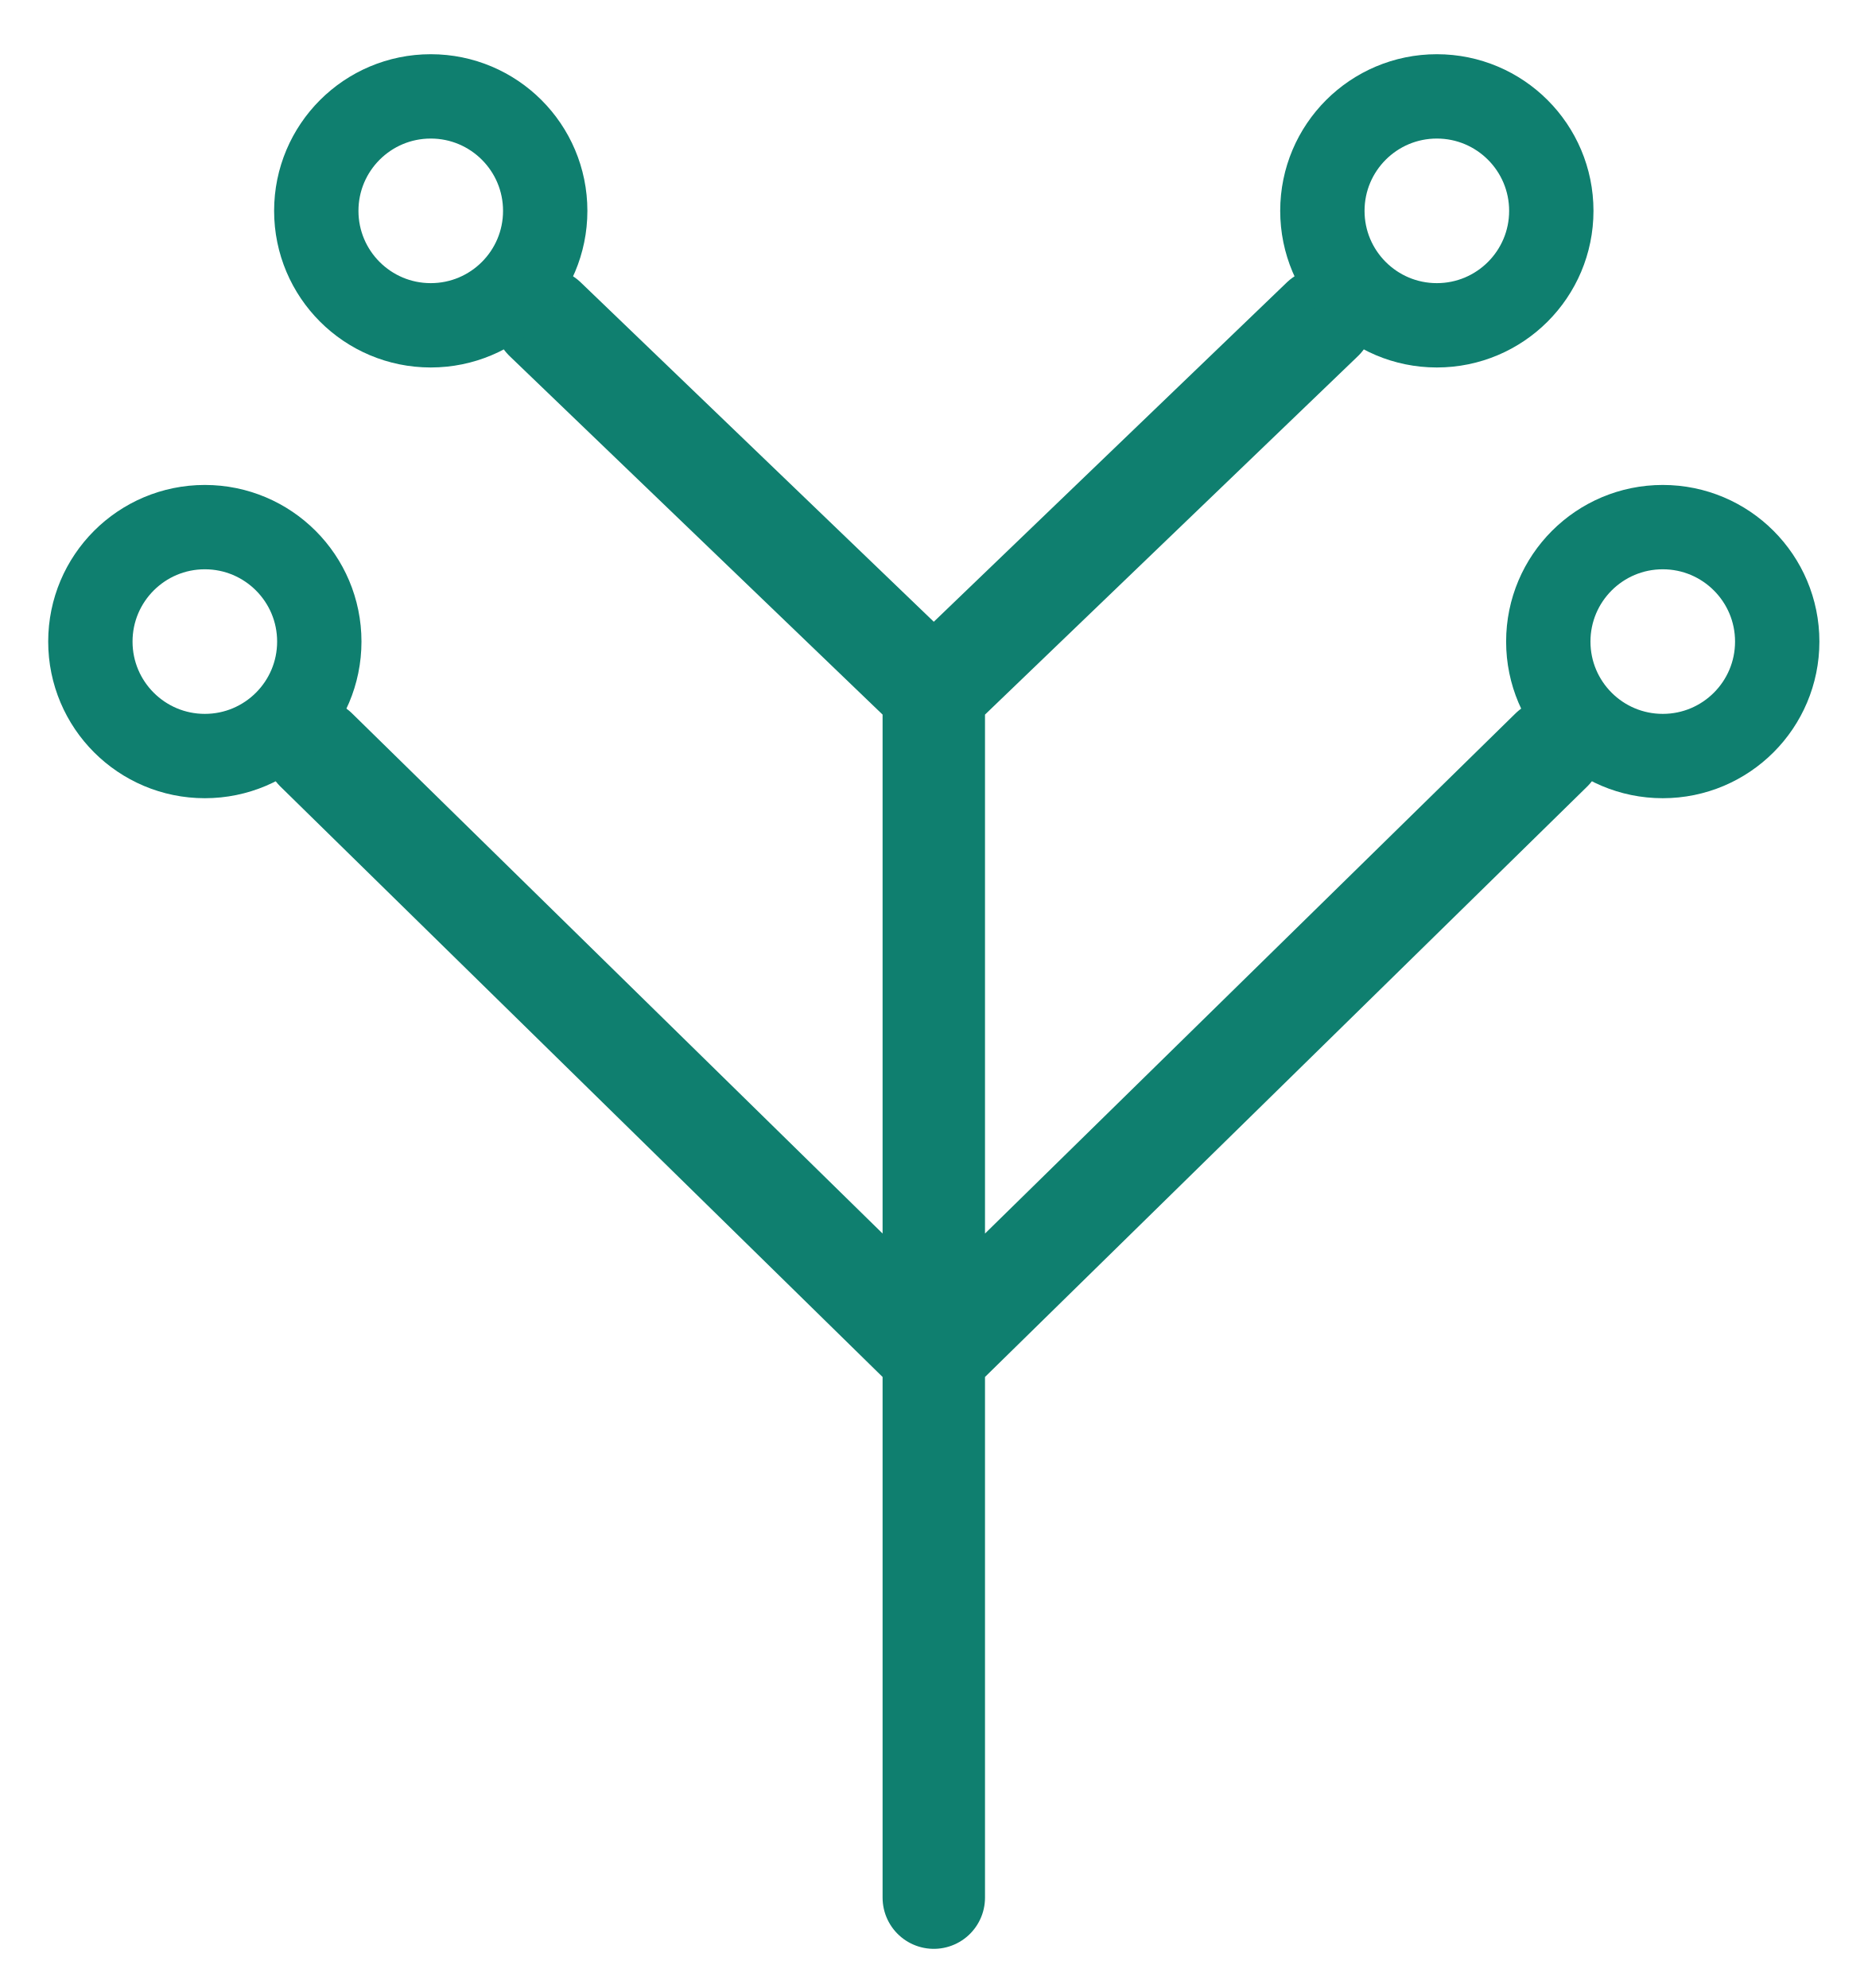
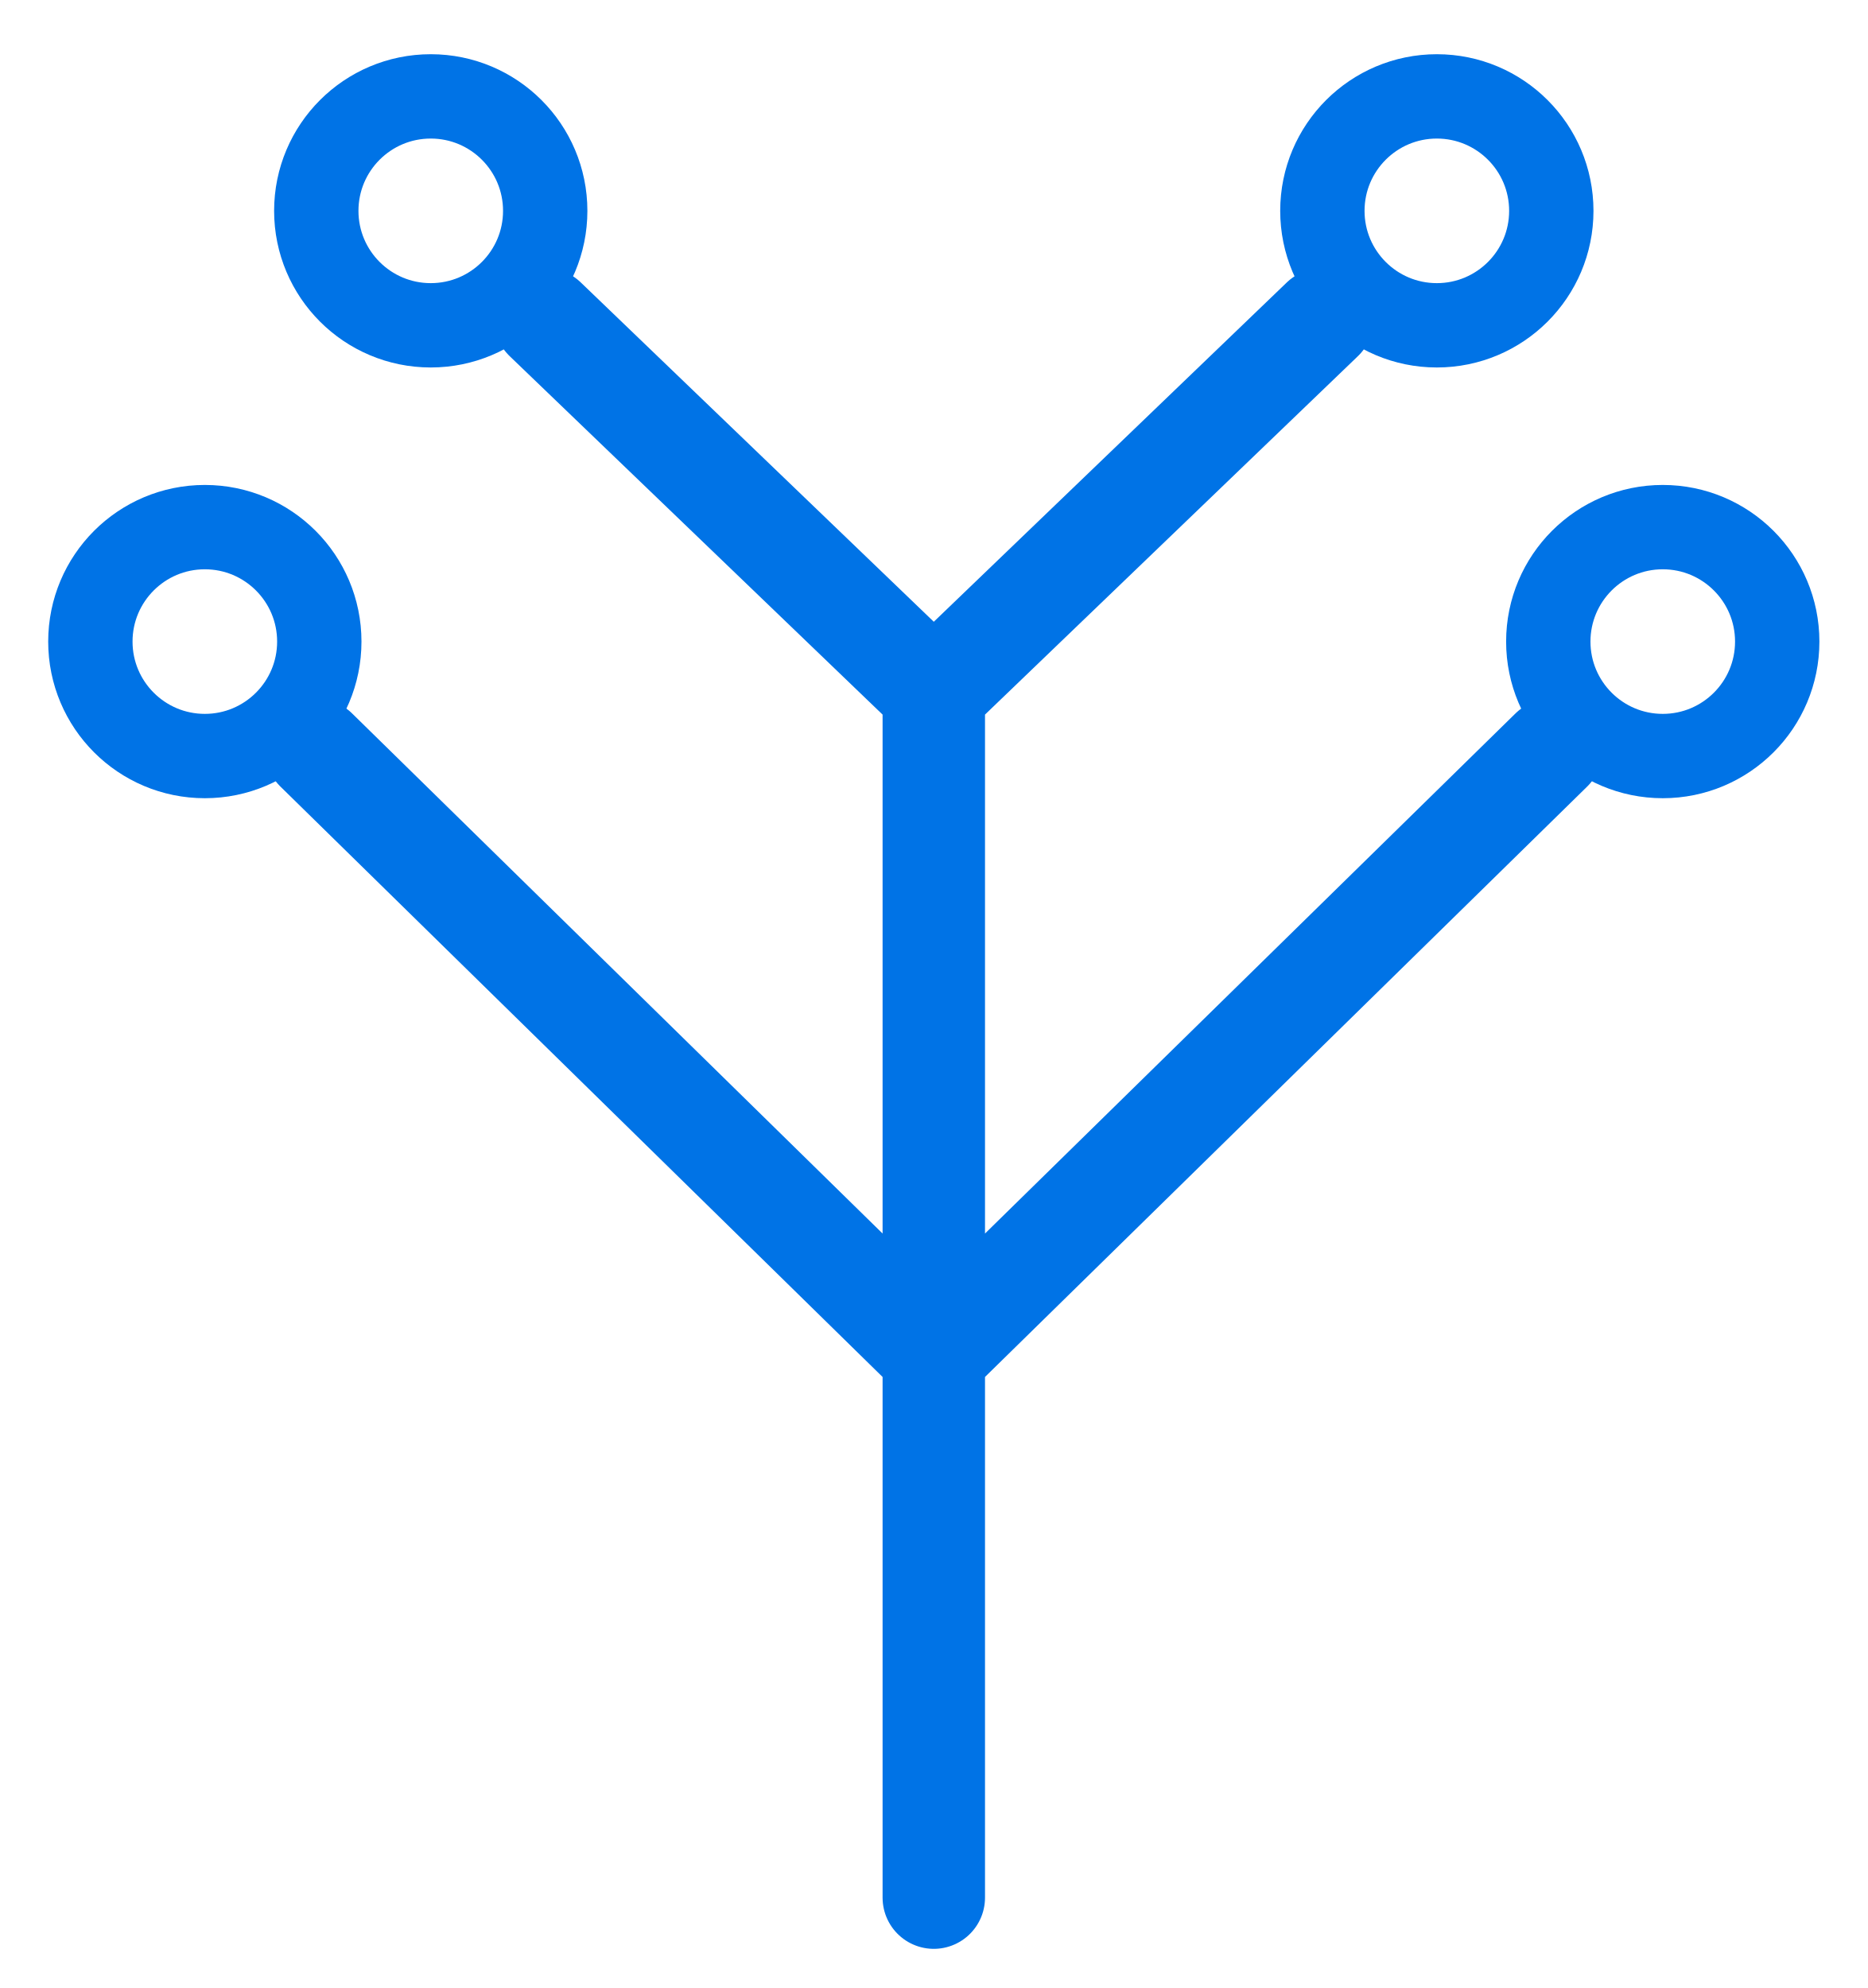
- <svg xmlns="http://www.w3.org/2000/svg" viewBox="80 40 620 660" fill="none" stroke="#0F7F6F" stroke-width="34" stroke-linecap="round">
+ <svg xmlns="http://www.w3.org/2000/svg" viewBox="80 40 620 660" fill="none" stroke="#0073E6" stroke-width="34" stroke-linecap="round">
  <path d="M390 670 V270 M390 270 L261 146 M390 270 L519 146 M390 490 L185 289 M390 490 L595 289" />
  <circle cx="223" cy="110" r="38" stroke-width="28" />
  <circle cx="557" cy="110" r="38" stroke-width="28" />
  <circle cx="148" cy="253" r="38" stroke-width="28" />
  <circle cx="632" cy="253" r="38" stroke-width="28" />
</svg>
